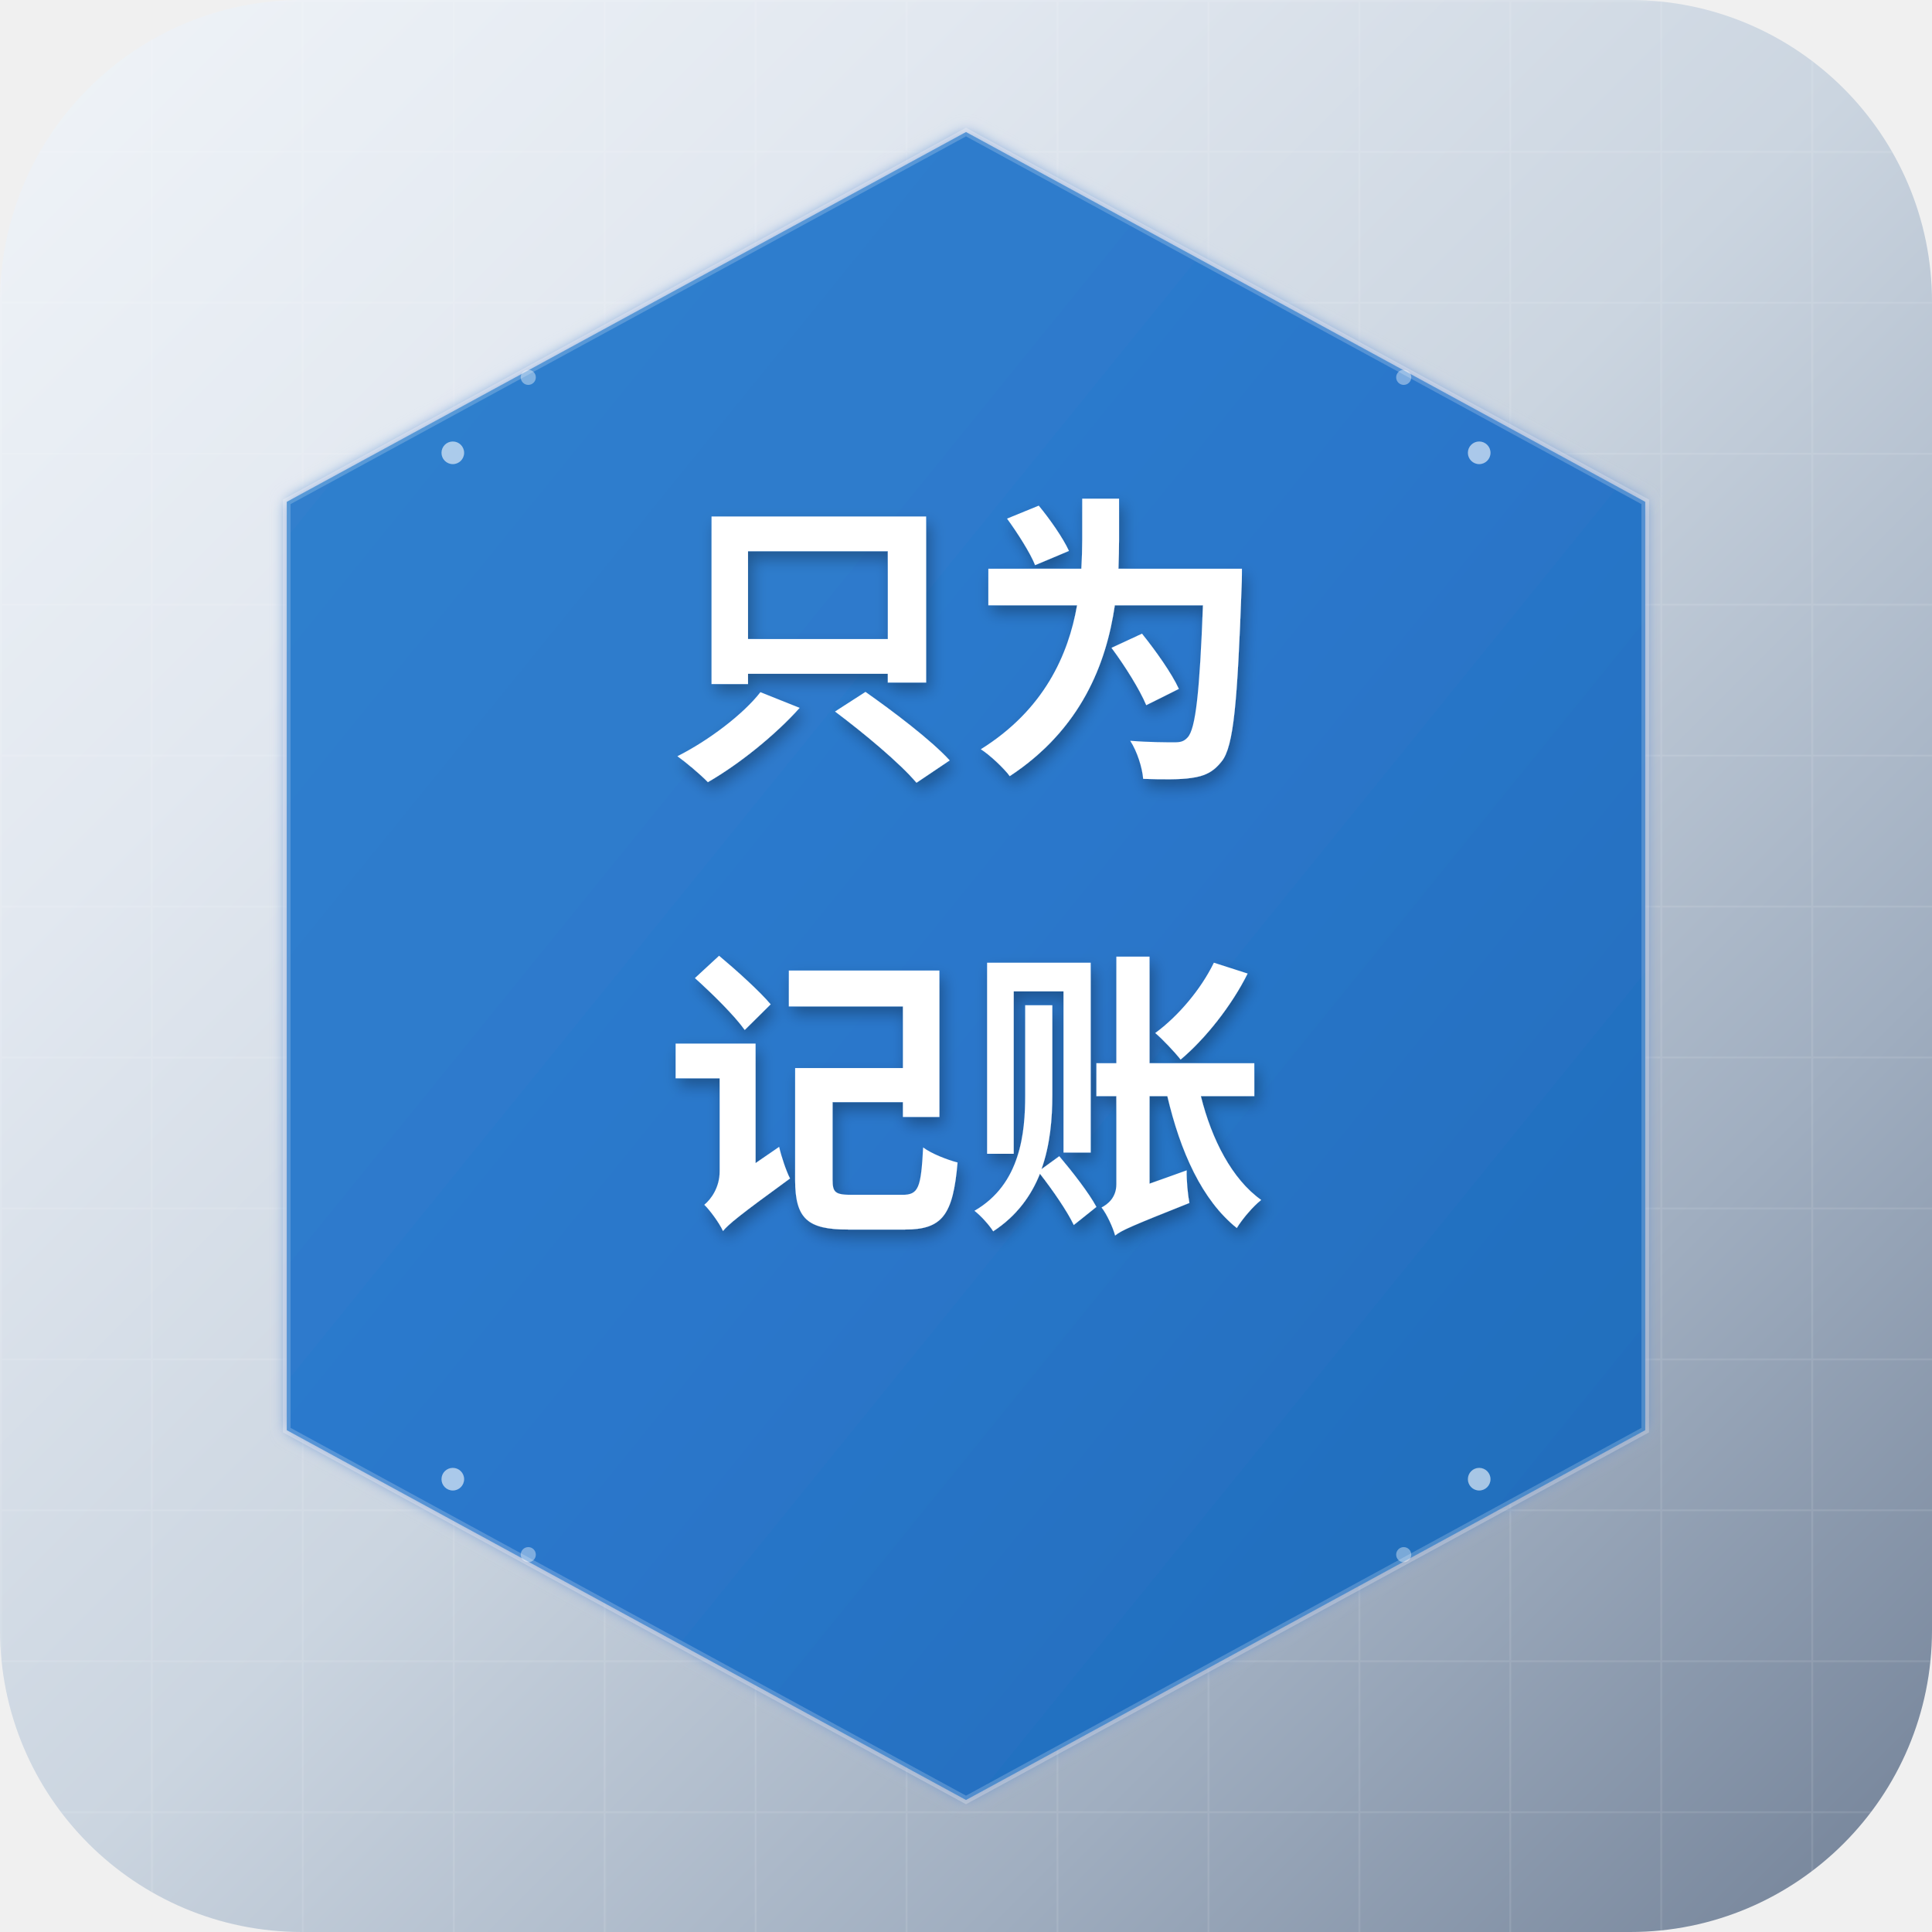
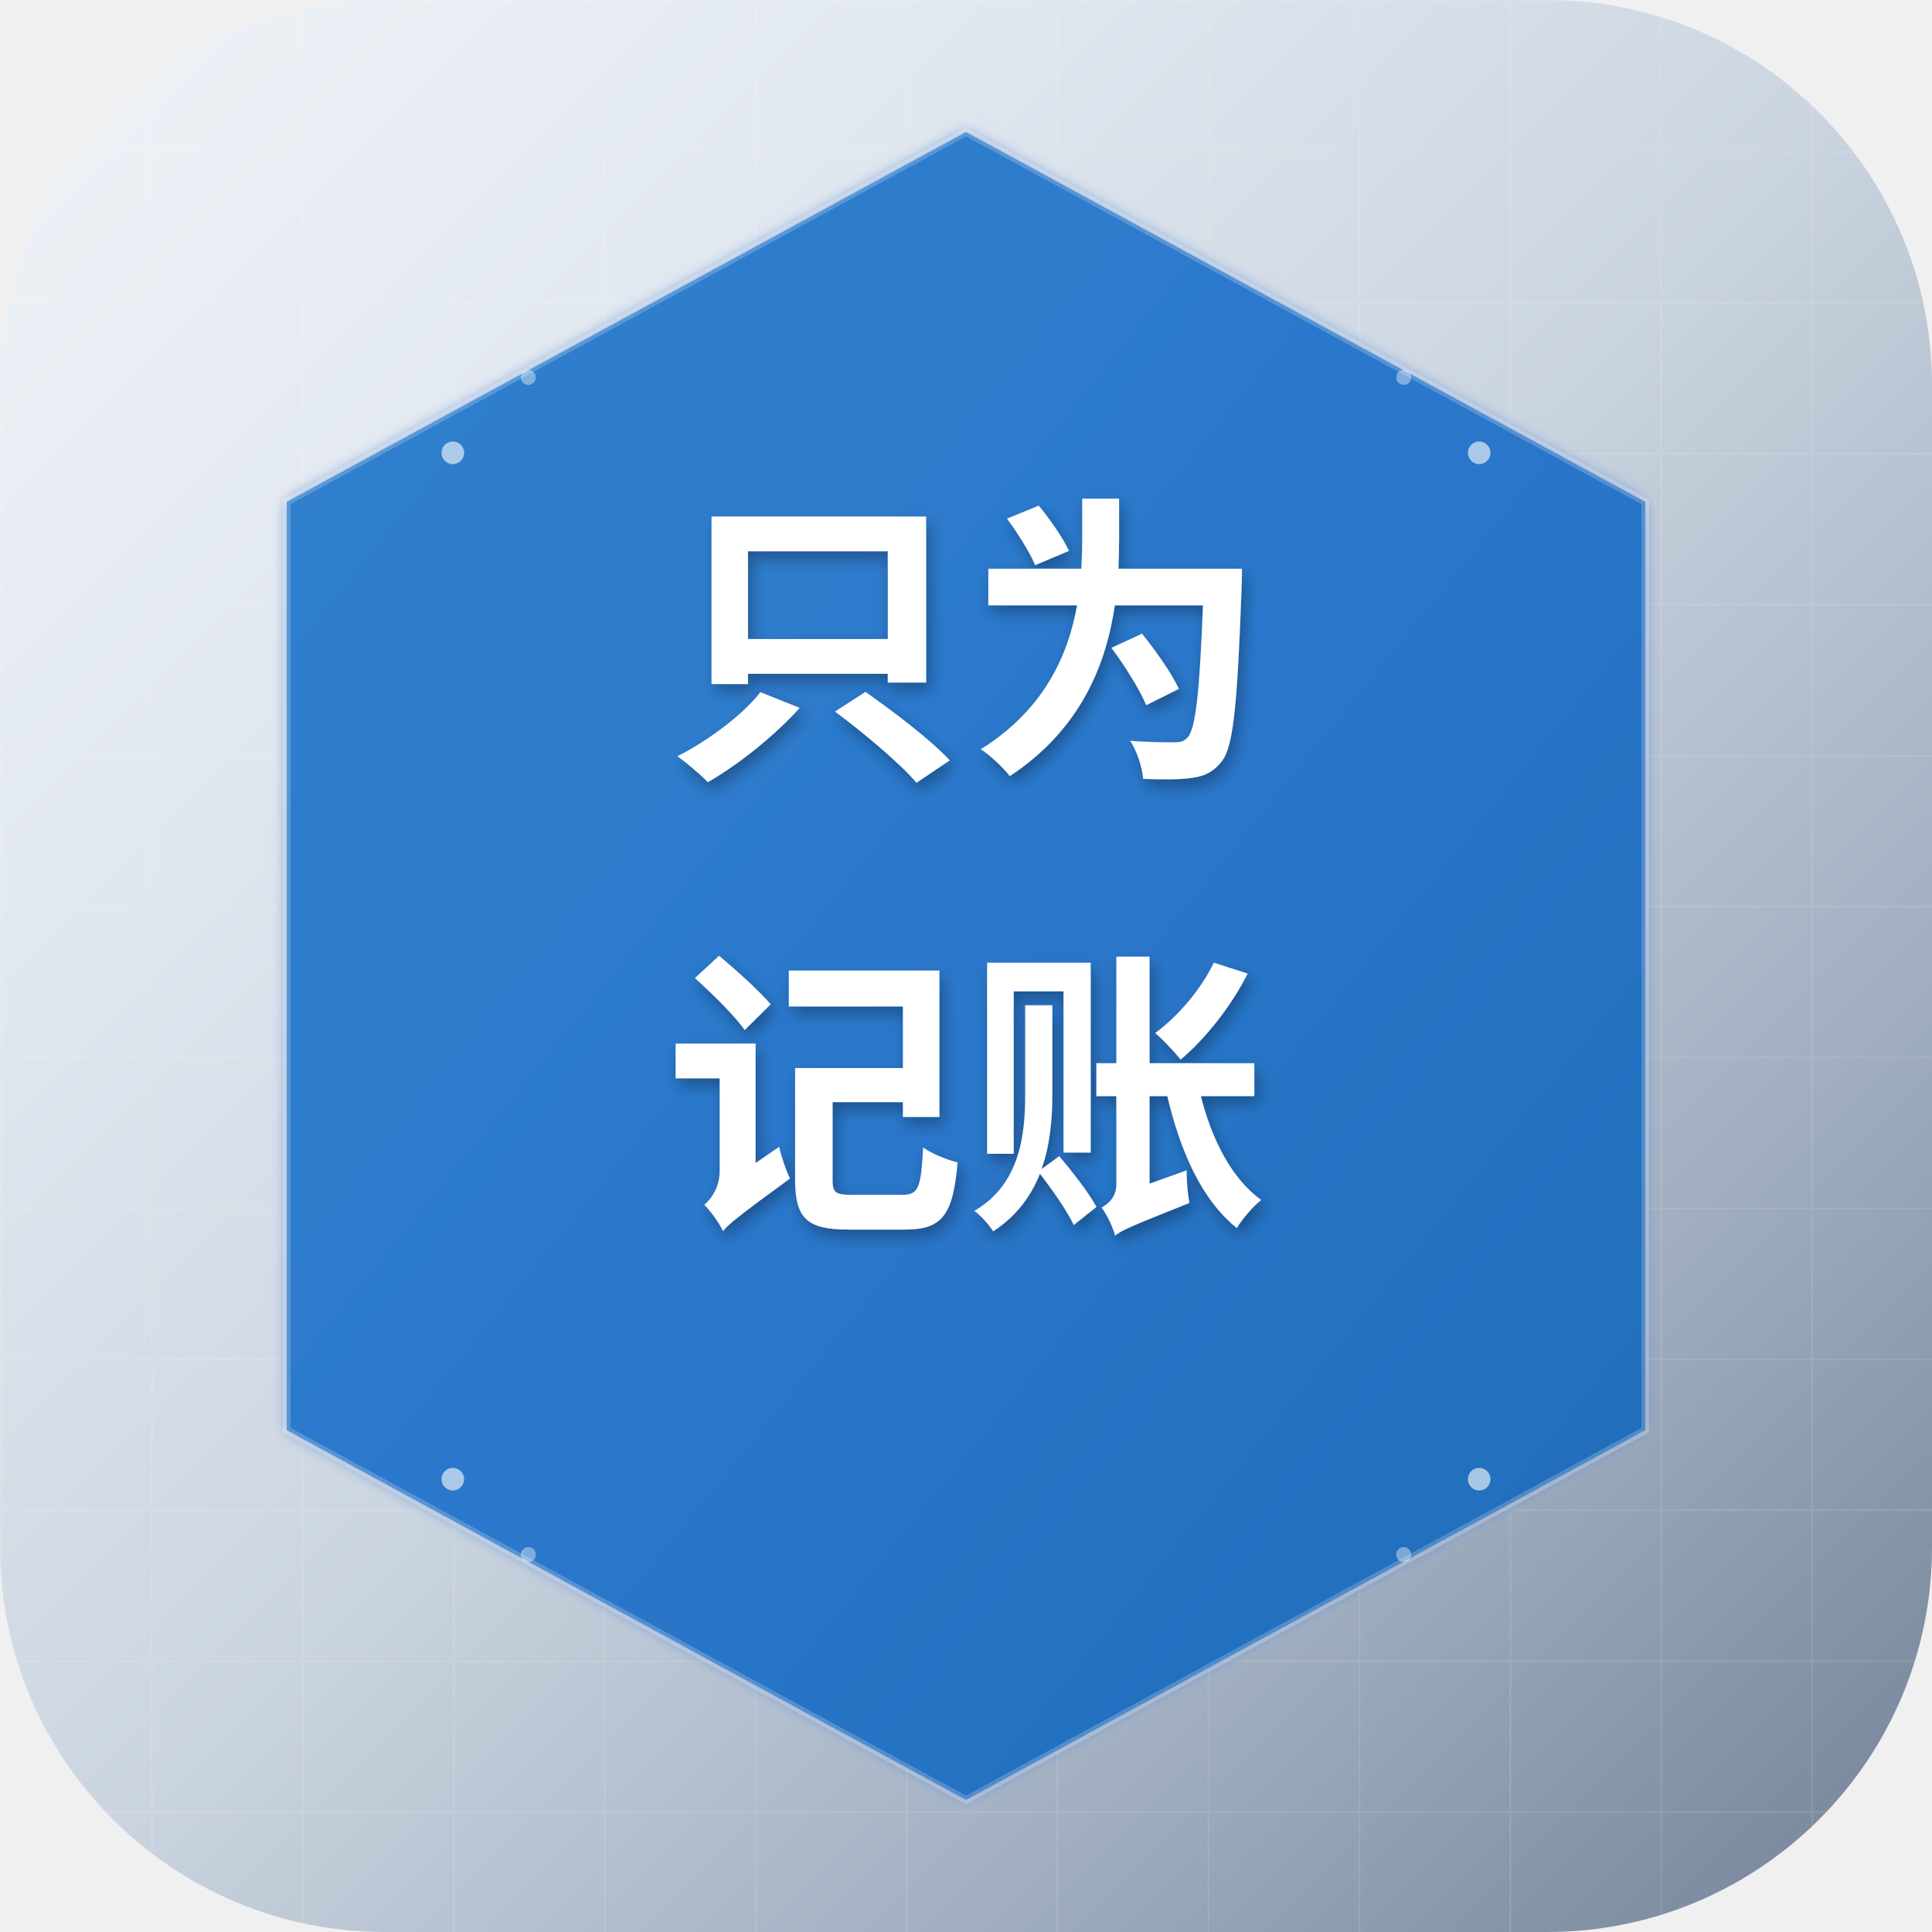
<svg xmlns="http://www.w3.org/2000/svg" width="512" height="512" viewBox="0 0 512 512">
  <defs>
    <linearGradient id="techGradient" x1="0%" y1="0%" x2="100%" y2="100%">
      <stop offset="0%" style="stop-color:#f0f4f8;stop-opacity:1" />
      <stop offset="25%" style="stop-color:#e2e8f0;stop-opacity:1" />
      <stop offset="50%" style="stop-color:#cbd5e0;stop-opacity:1" />
      <stop offset="75%" style="stop-color:#a0aec0;stop-opacity:1" />
      <stop offset="100%" style="stop-color:#718096;stop-opacity:1" />
    </linearGradient>
    <linearGradient id="hexGradient" x1="0%" y1="0%" x2="100%" y2="100%">
      <stop offset="0%" style="stop-color:#3182ce;stop-opacity:1" />
      <stop offset="50%" style="stop-color:#2b77cb;stop-opacity:1" />
      <stop offset="100%" style="stop-color:#1e6bb8;stop-opacity:1" />
    </linearGradient>
    <filter id="textShadow" x="-50%" y="-50%" width="200%" height="200%">
      <feDropShadow dx="1" dy="2" stdDeviation="2" flood-color="rgba(0,0,0,0.3)" />
    </filter>
    <filter id="glow" x="-50%" y="-50%" width="200%" height="200%">
      <feGaussianBlur stdDeviation="2" result="coloredBlur" />
      <feMerge>
        <feMergeNode in="coloredBlur" />
        <feMergeNode in="SourceGraphic" />
      </feMerge>
    </filter>
  </defs>
-   <rect x="0" y="0" width="512" height="512" rx="80" ry="80" fill="url(#techGradient)" />
+   <rect x="0" y="0" width="512" height="512" rx="102" ry="102" fill="url(#techGradient)" />
  <defs>
    <pattern id="grid" width="40" height="40" patternUnits="userSpaceOnUse">
      <path d="M 40 0 L 0 0 0 40" fill="none" stroke="rgba(255,255,255,0.1)" stroke-width="1" />
    </pattern>
  </defs>
-   <rect x="0" y="0" width="512" height="512" rx="80" ry="80" fill="url(#grid)" />
+   <rect x="0" y="0" width="512" height="512" rx="102" ry="102" fill="url(#grid)" />
  <polygon points="256,35 436,133 436,379 256,477 76,379 76,133" fill="url(#hexGradient)" stroke="rgba(255,255,255,0.2)" stroke-width="2" filter="url(#glow)" />
  <circle cx="120" cy="120" r="3" fill="rgba(255,255,255,0.6)" />
  <circle cx="140" cy="100" r="2" fill="rgba(255,255,255,0.4)" />
  <circle cx="392" cy="120" r="3" fill="rgba(255,255,255,0.6)" />
  <circle cx="372" cy="100" r="2" fill="rgba(255,255,255,0.4)" />
  <circle cx="120" cy="392" r="3" fill="rgba(255,255,255,0.6)" />
  <circle cx="140" cy="412" r="2" fill="rgba(255,255,255,0.4)" />
  <circle cx="392" cy="392" r="3" fill="rgba(255,255,255,0.6)" />
  <circle cx="372" cy="412" r="2" fill="rgba(255,255,255,0.4)" />
  <text x="256" y="200" font-family="PingFang SC, Microsoft YaHei, Helvetica, sans-serif" font-size="80" font-weight="600" fill="white" text-anchor="middle" filter="url(#textShadow)">只为</text>
  <text x="256" y="320" font-family="PingFang SC, Microsoft YaHei, Helvetica, sans-serif" font-size="80" font-weight="600" fill="white" text-anchor="middle" filter="url(#textShadow)">记账</text>
</svg>
